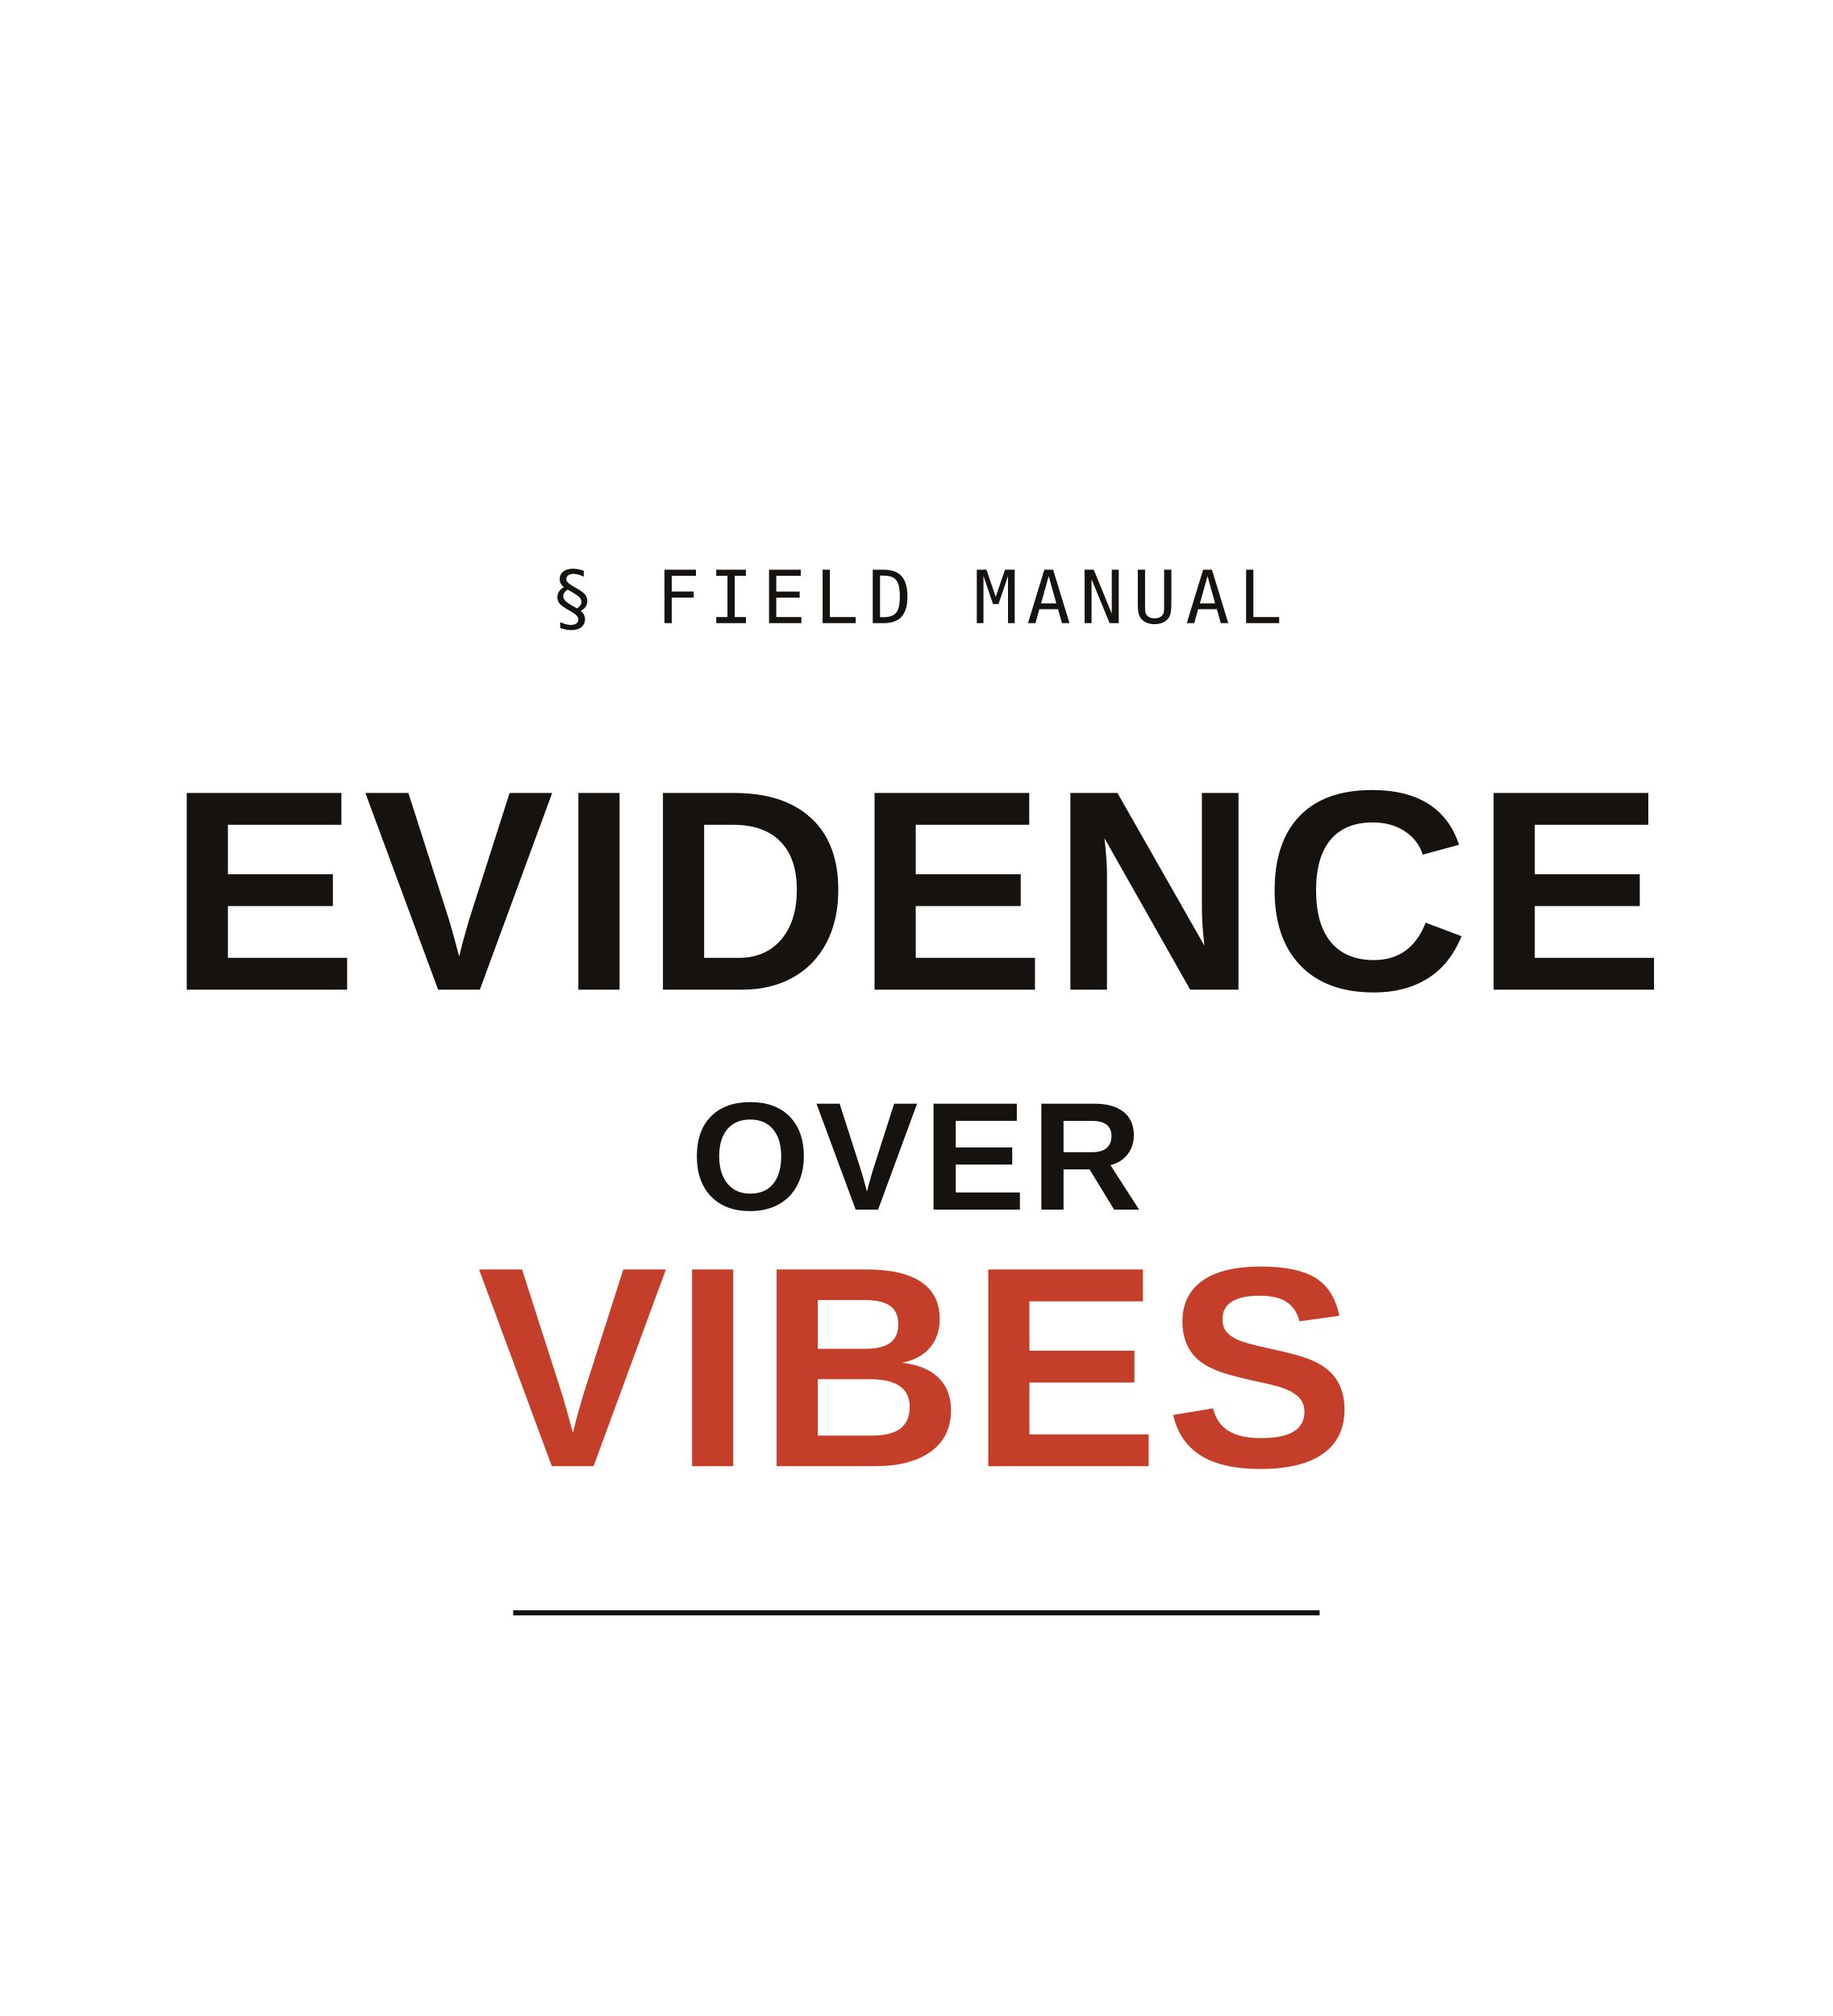
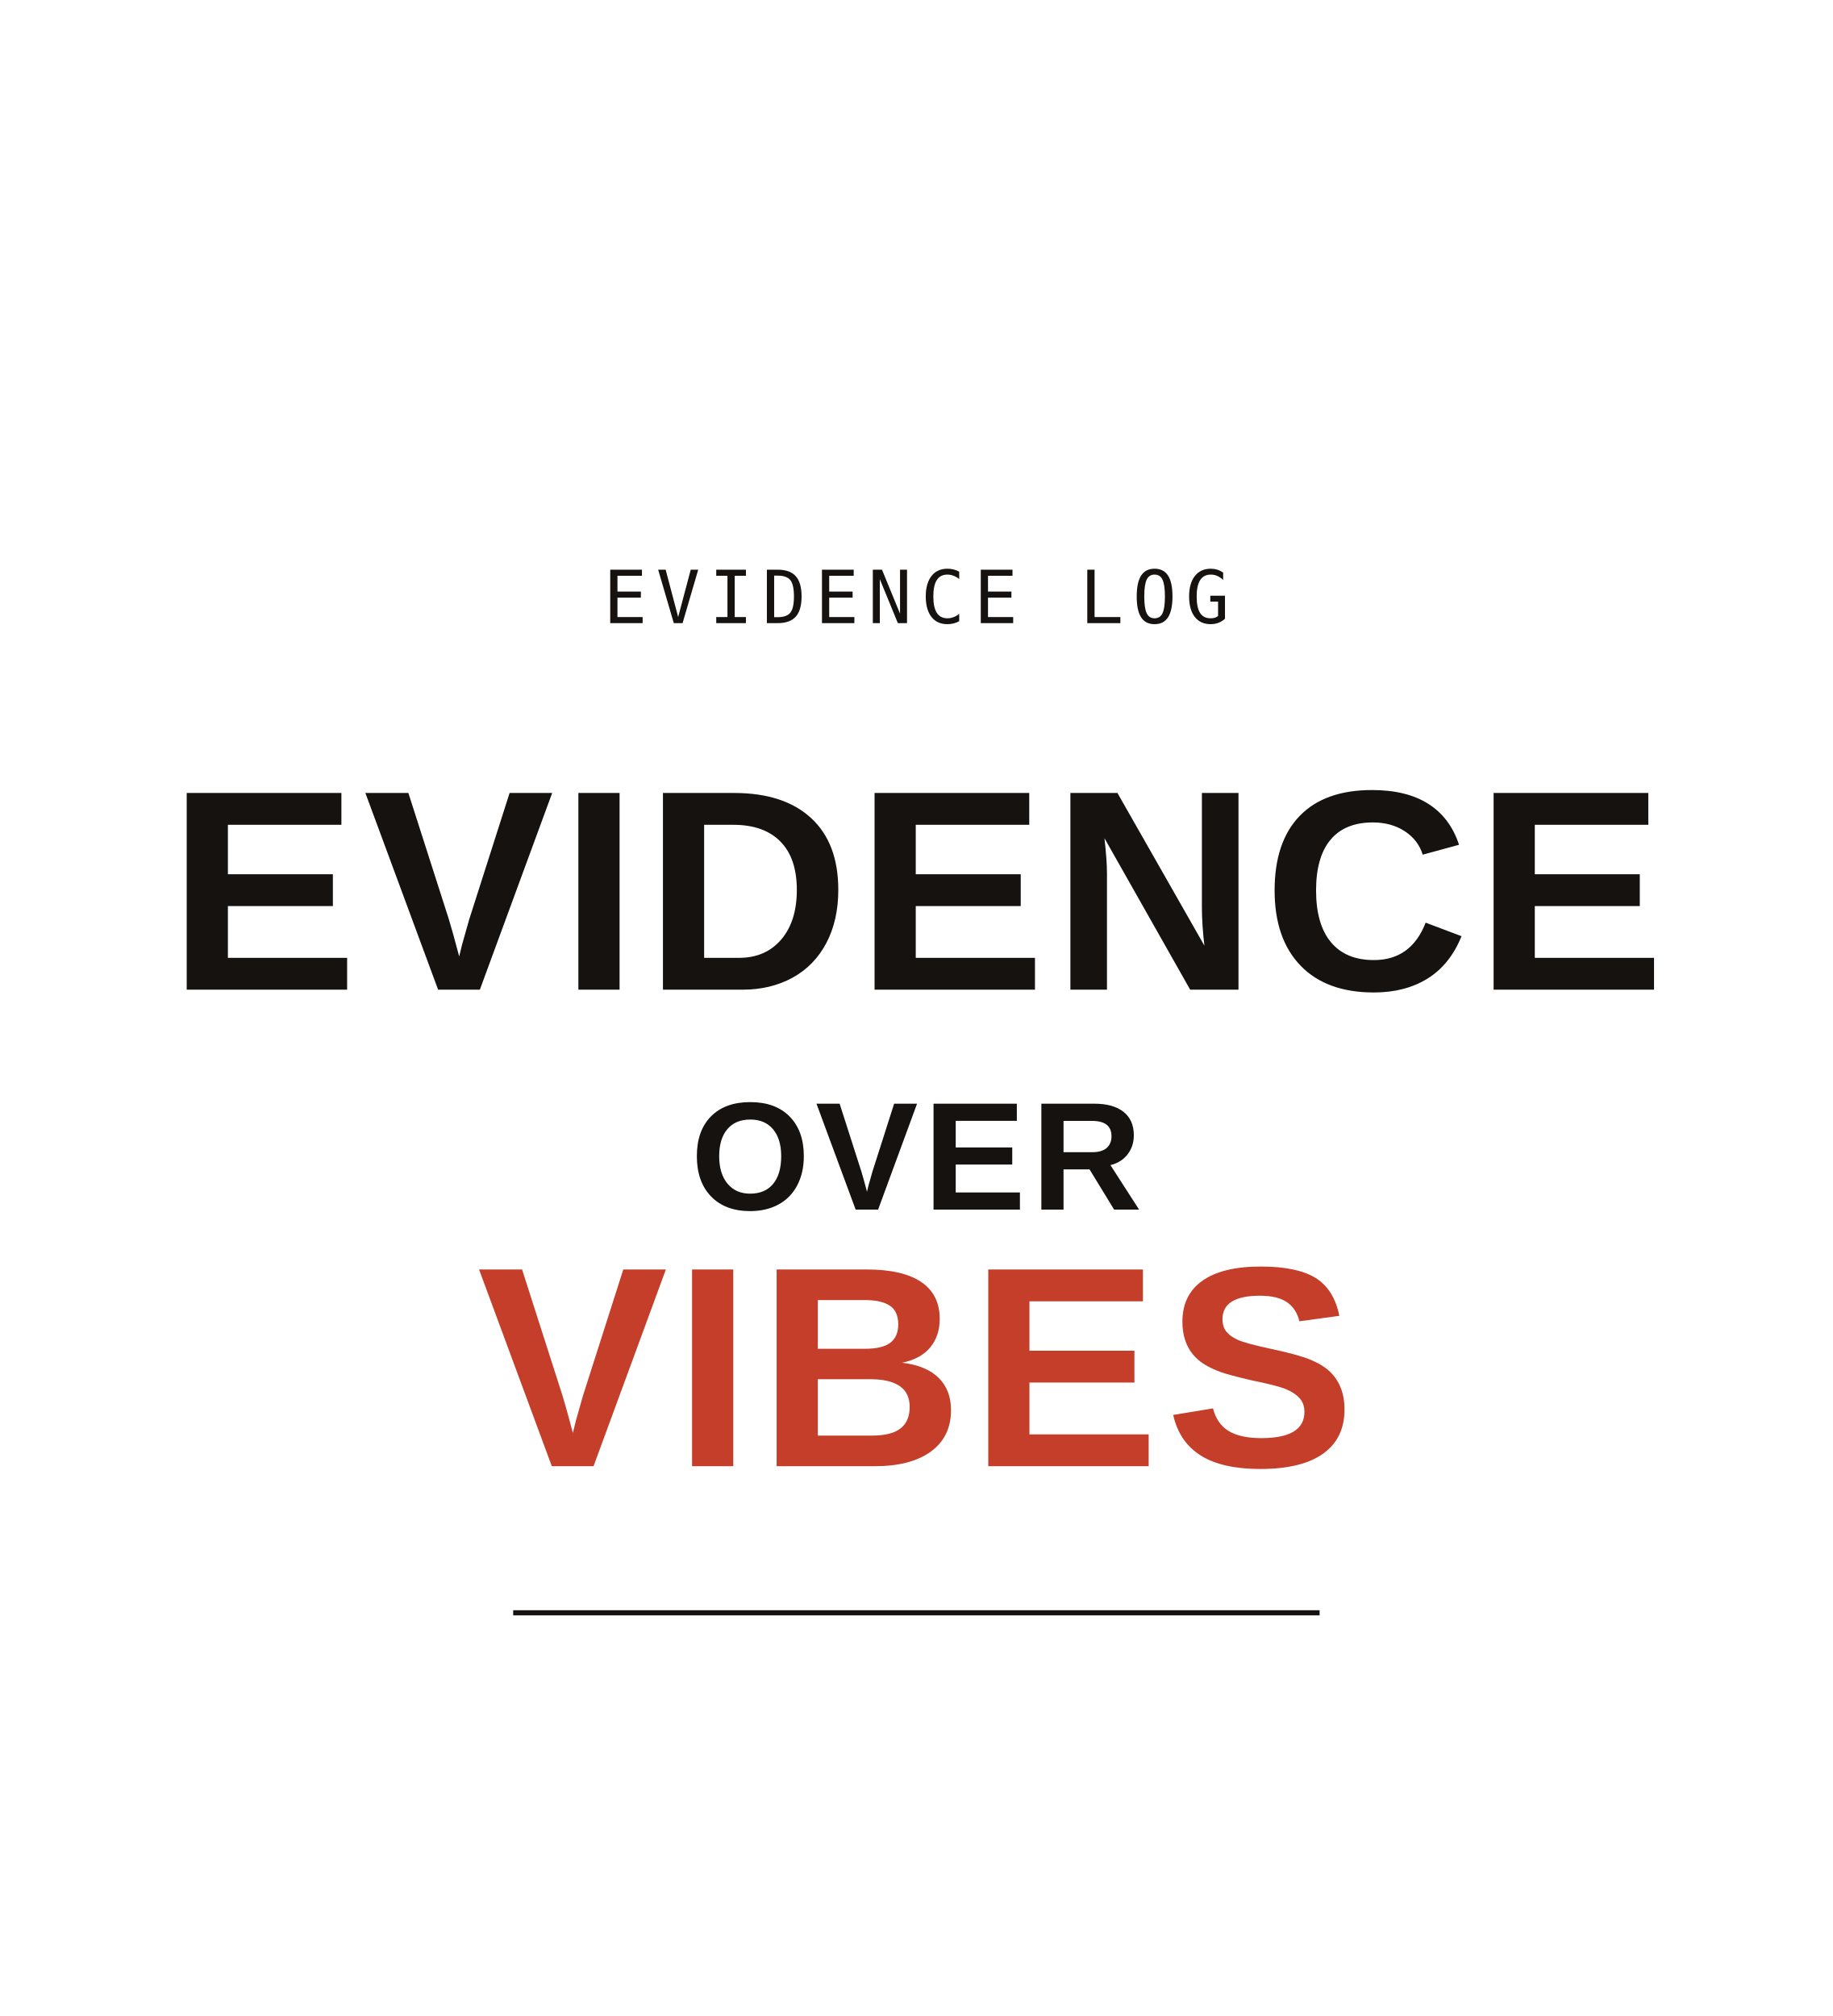
<svg xmlns="http://www.w3.org/2000/svg" viewBox="0 0 5000 5500" role="img" aria-labelledby="title desc">
  <defs>
    <style>
      .stamp {
        font-family: "Bebas Neue", "Avenir Next", "Helvetica Neue", Arial, sans-serif;
        font-weight: 700;
        text-anchor: middle;
        letter-spacing: 14px;
      }
      .label {
        font-family: SFMono-Regular, Consolas, monospace;
        text-anchor: middle;
        fill: #15120f;
        letter-spacing: 24px;
      }
      .ink { fill: #15120f; }
      .accent { fill: #c43e2a; }
    </style>
  </defs>
-   <text class="label" x="2500" y="1700" font-size="200">§ FIELD MANUAL</text>
+   <text class="label" x="2500" y="1700" font-size="200">EVIDENCE LOG</text>
  <text class="stamp ink" x="2500" y="2700" font-size="780">EVIDENCE</text>
  <text class="stamp ink" x="2500" y="3300" font-size="420">OVER</text>
  <text class="stamp accent" x="2500" y="4000" font-size="780">VIBES</text>
  <line x1="1400" y1="4400" x2="3600" y2="4400" stroke="#15120f" stroke-width="14" />
</svg>
